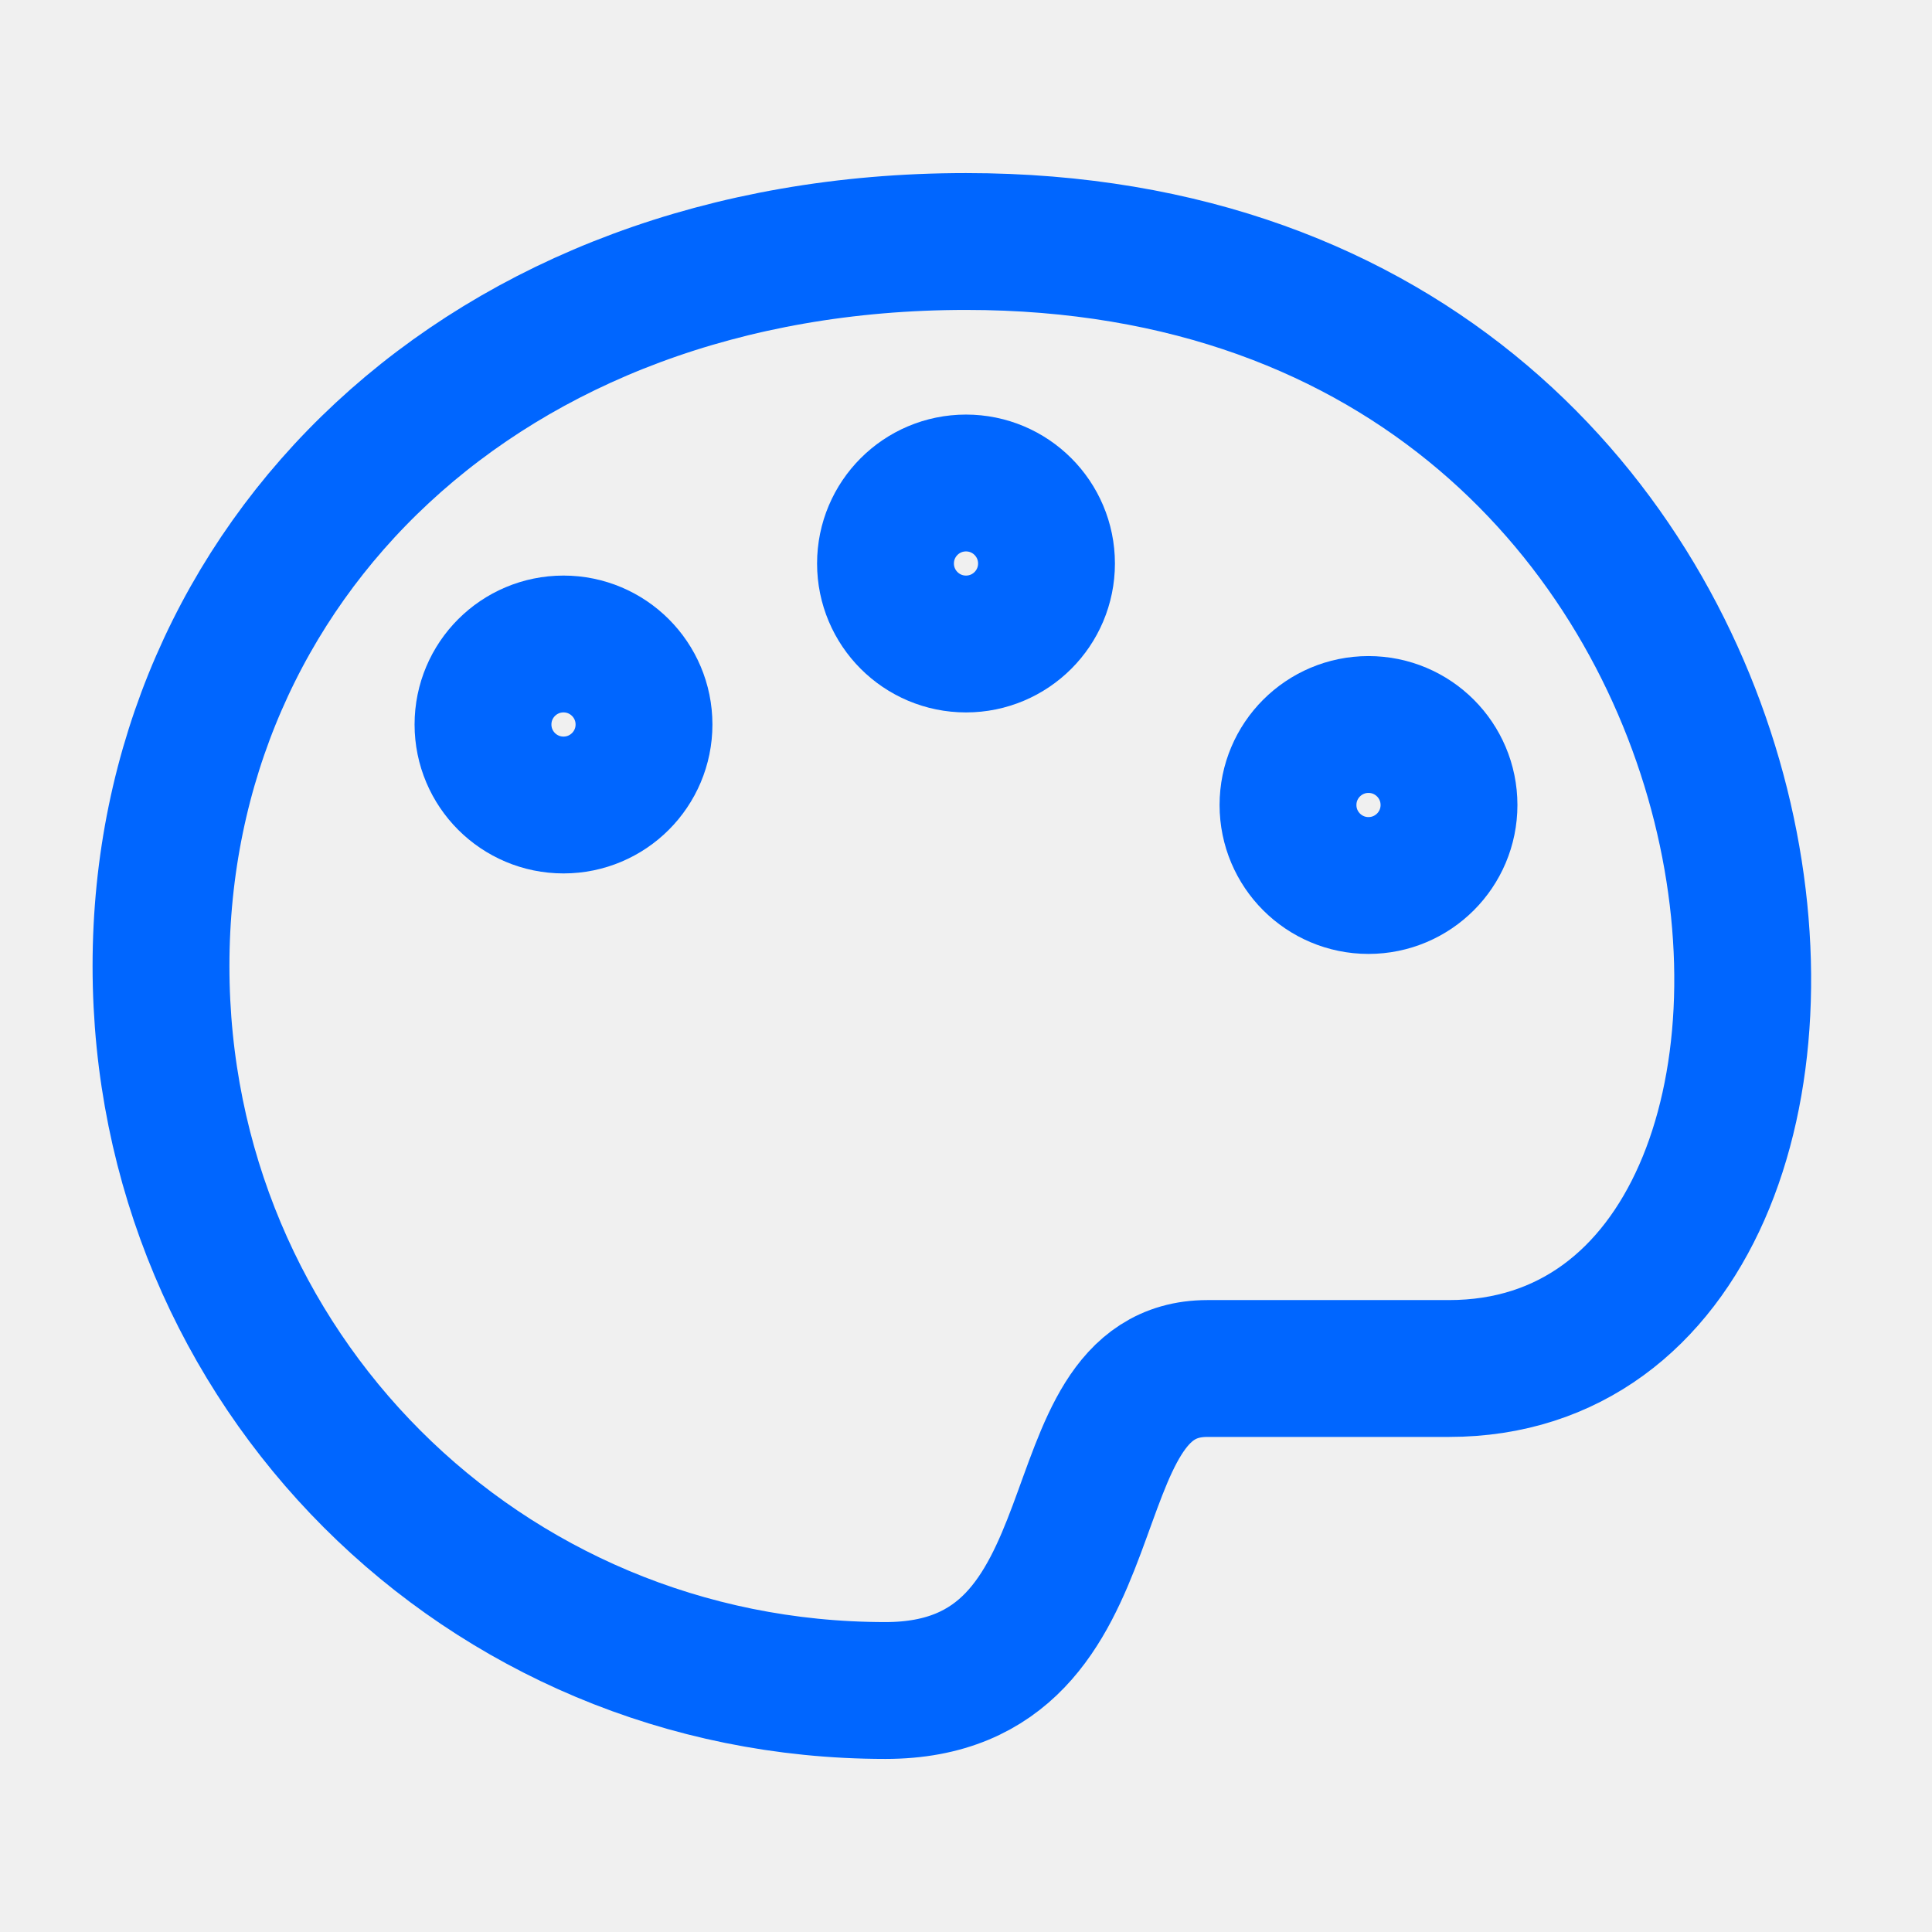
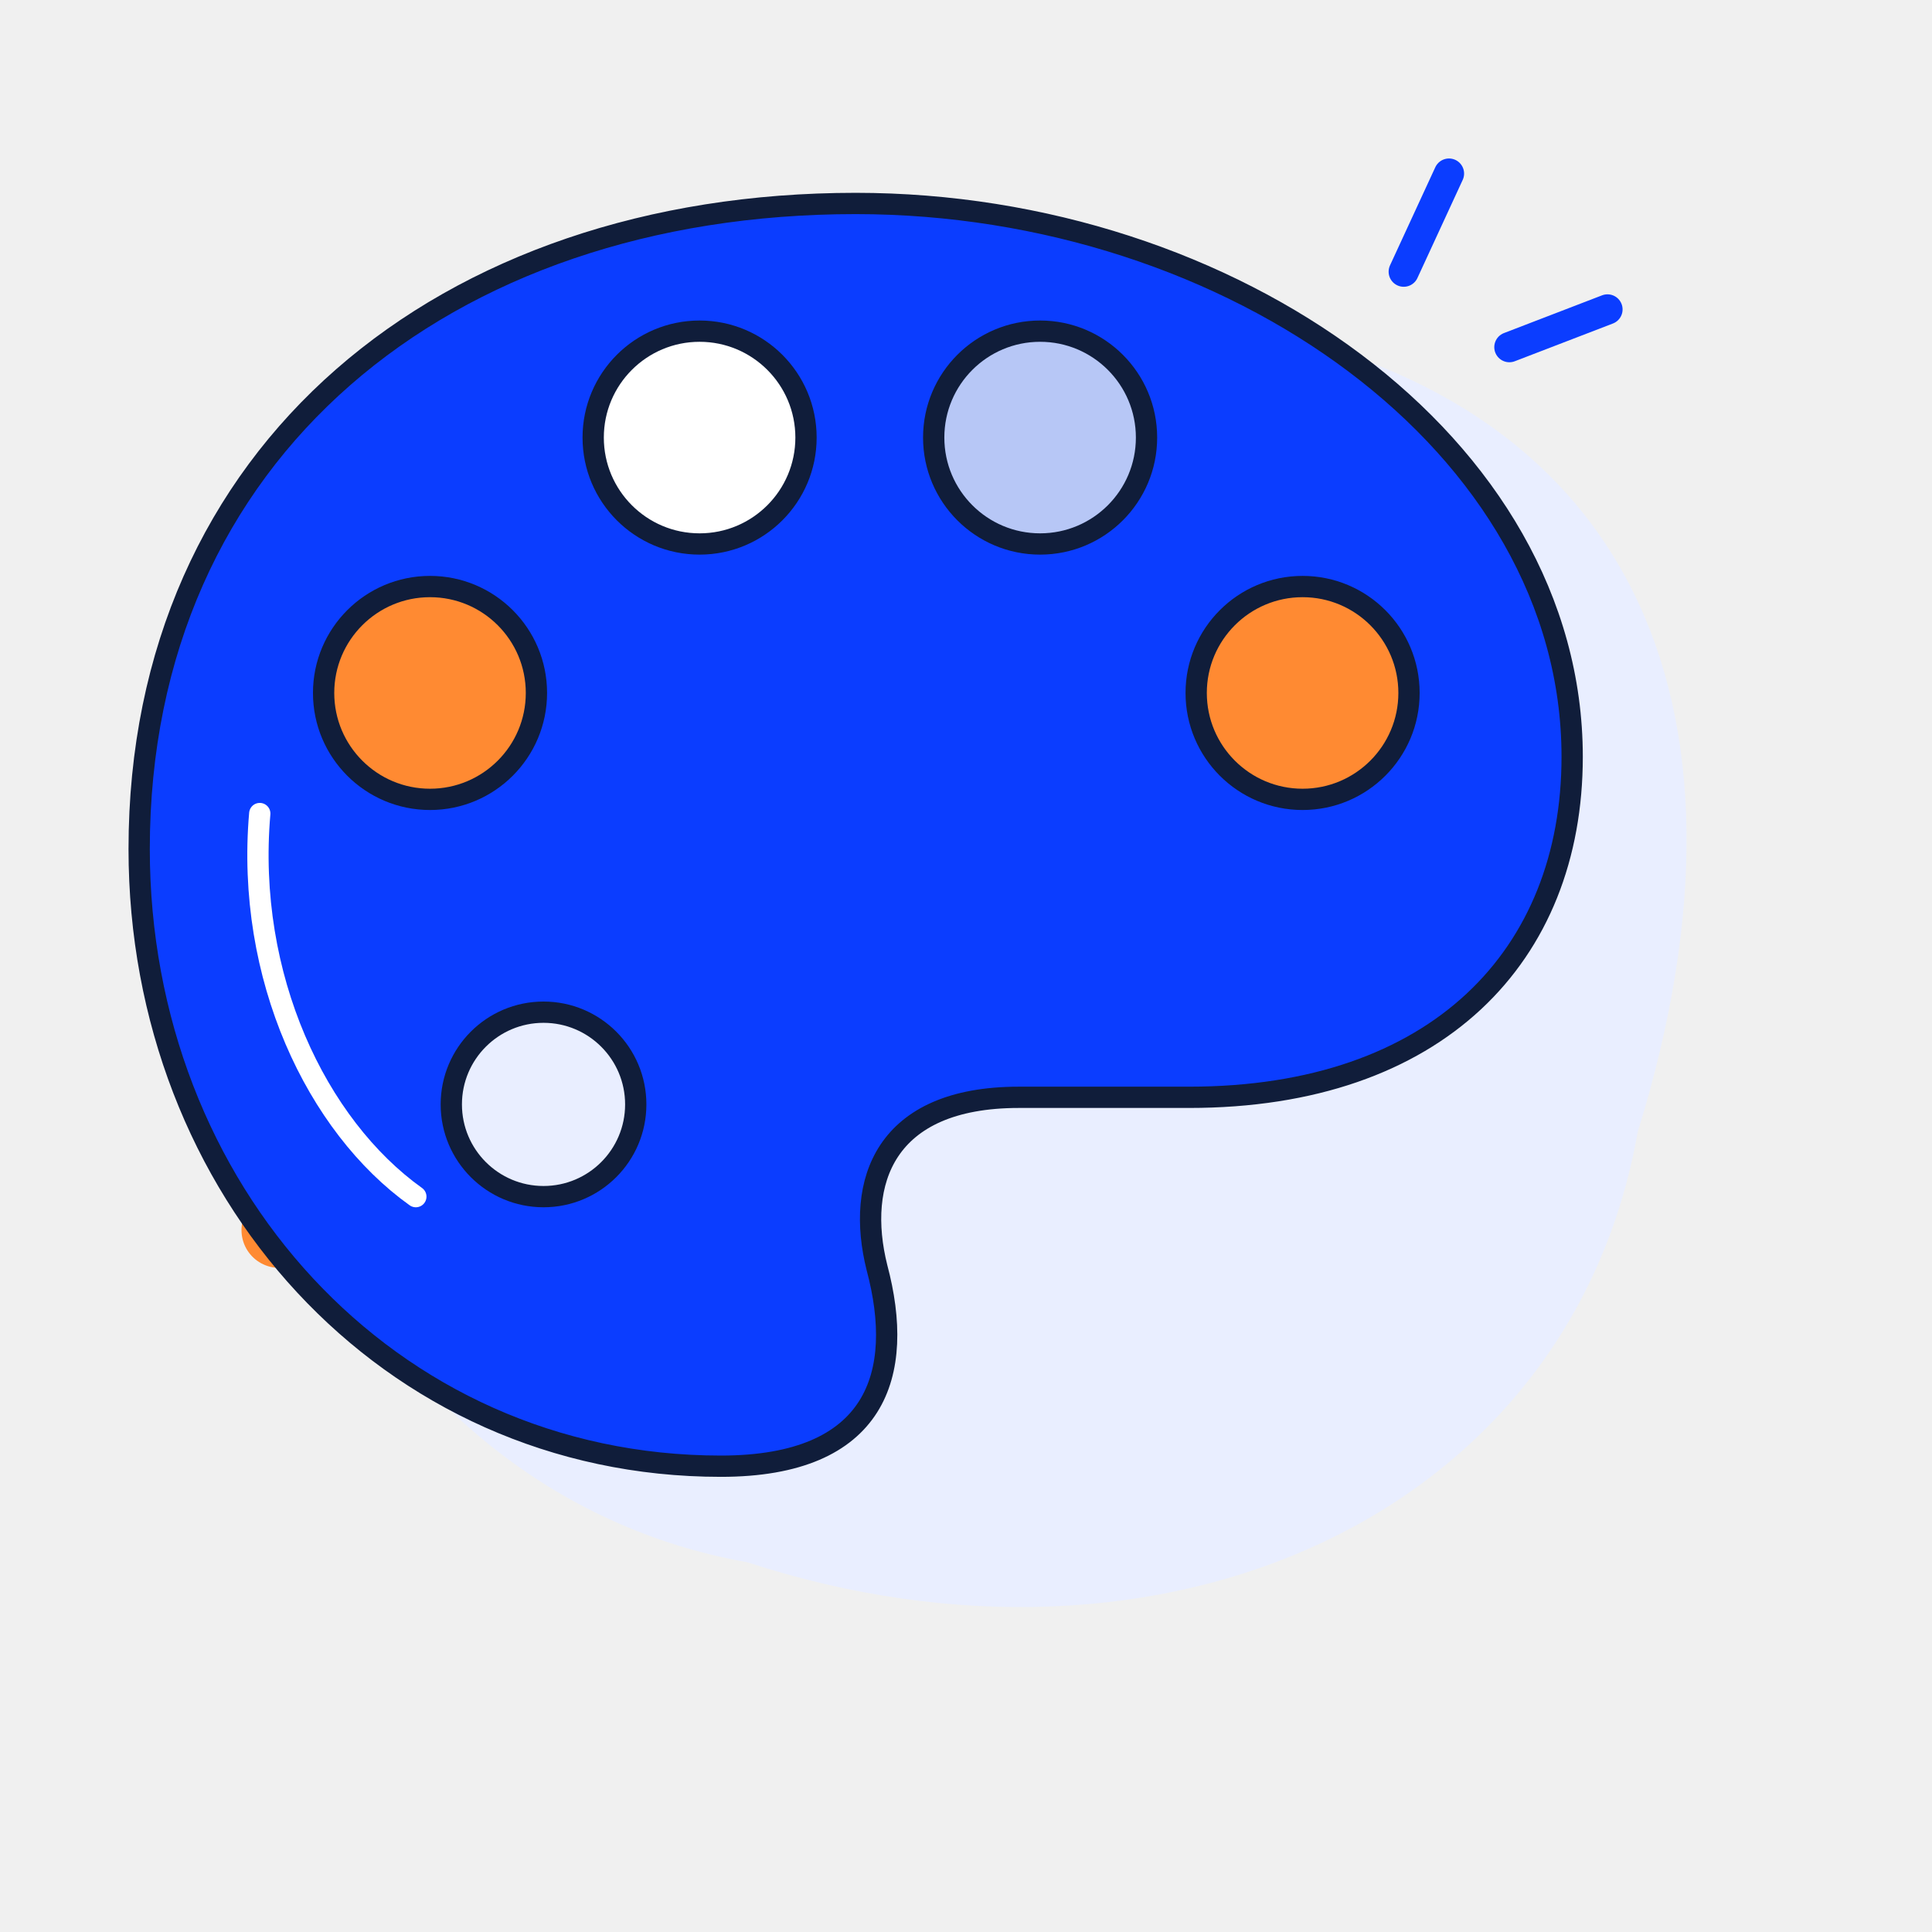
- <svg xmlns="http://www.w3.org/2000/svg" width="24" height="24" viewBox="0 0 24 24" fill="none" stroke="#0066ff" stroke-width="1.7" stroke-linecap="round" stroke-linejoin="round">
-   <path d="M12 3C6 3 2 7 2 12s4 9 9 9c3 0 2-4 4-4h3c6 0 5-14-6-14Z" />
-   <circle cx="7" cy="9" r="1" />
-   <circle cx="12" cy="7" r="1" />
-   <circle cx="17" cy="10" r="1" />
+ <svg xmlns="http://www.w3.org/2000/svg" width="256" height="256" viewBox="0 0 256 256" fill="none">
+   <path d="M39 82C56 41 111 31 163 43C215 52 235 92 217 150C208 201 154 225 99 207C48 198 18 139 39 82Z" fill="#E9EEFF" stroke="none" stroke-width="3" stroke-linecap="round" stroke-linejoin="round" />
+   <path d="M37 163c26-8 51-5 71-5" fill="none" stroke="#FF8A32" stroke-width="10" stroke-linecap="round" stroke-linejoin="round" />
+   <path d="m186 36 6-13m8 23 13-5" fill="none" stroke="#0B3DFF" stroke-width="4" stroke-linecap="round" stroke-linejoin="round" />
+   <g transform="translate(-6 -5) scale(0.94) rotate(0 128 128)">
+     <path d="M127 34c-58 0-101 35-101 91 0 48 35 87 82 87 22 0 26-13 22-28-3-12 1-24 20-24h24c35 0 54-20 54-48 0-44-48-78-101-78Z" fill="#0B3DFF" stroke="#101D3A" stroke-width="3" stroke-linecap="round" stroke-linejoin="round" />
+     <circle cx="67" cy="103" r="15" fill="#FF8A32" stroke="#101D3A" stroke-width="3" />
+     <circle cx="105" cy="67" r="15" fill="#FFFFFF" stroke="#101D3A" stroke-width="3" />
+     <circle cx="153" cy="67" r="15" fill="#B7C7F6" stroke="#101D3A" stroke-width="3" />
+     <circle cx="190" cy="103" r="15" fill="#FF8A32" stroke="#101D3A" stroke-width="3" />
+     <circle cx="83" cy="161" r="13" fill="#E9EEFF" stroke="#101D3A" stroke-width="3" />
+     <path d="M43 120c-2 23 8 44 22 54" fill="none" stroke="#FFFFFF" stroke-width="3" stroke-linecap="round" stroke-linejoin="round" />
+   </g>
</svg>
